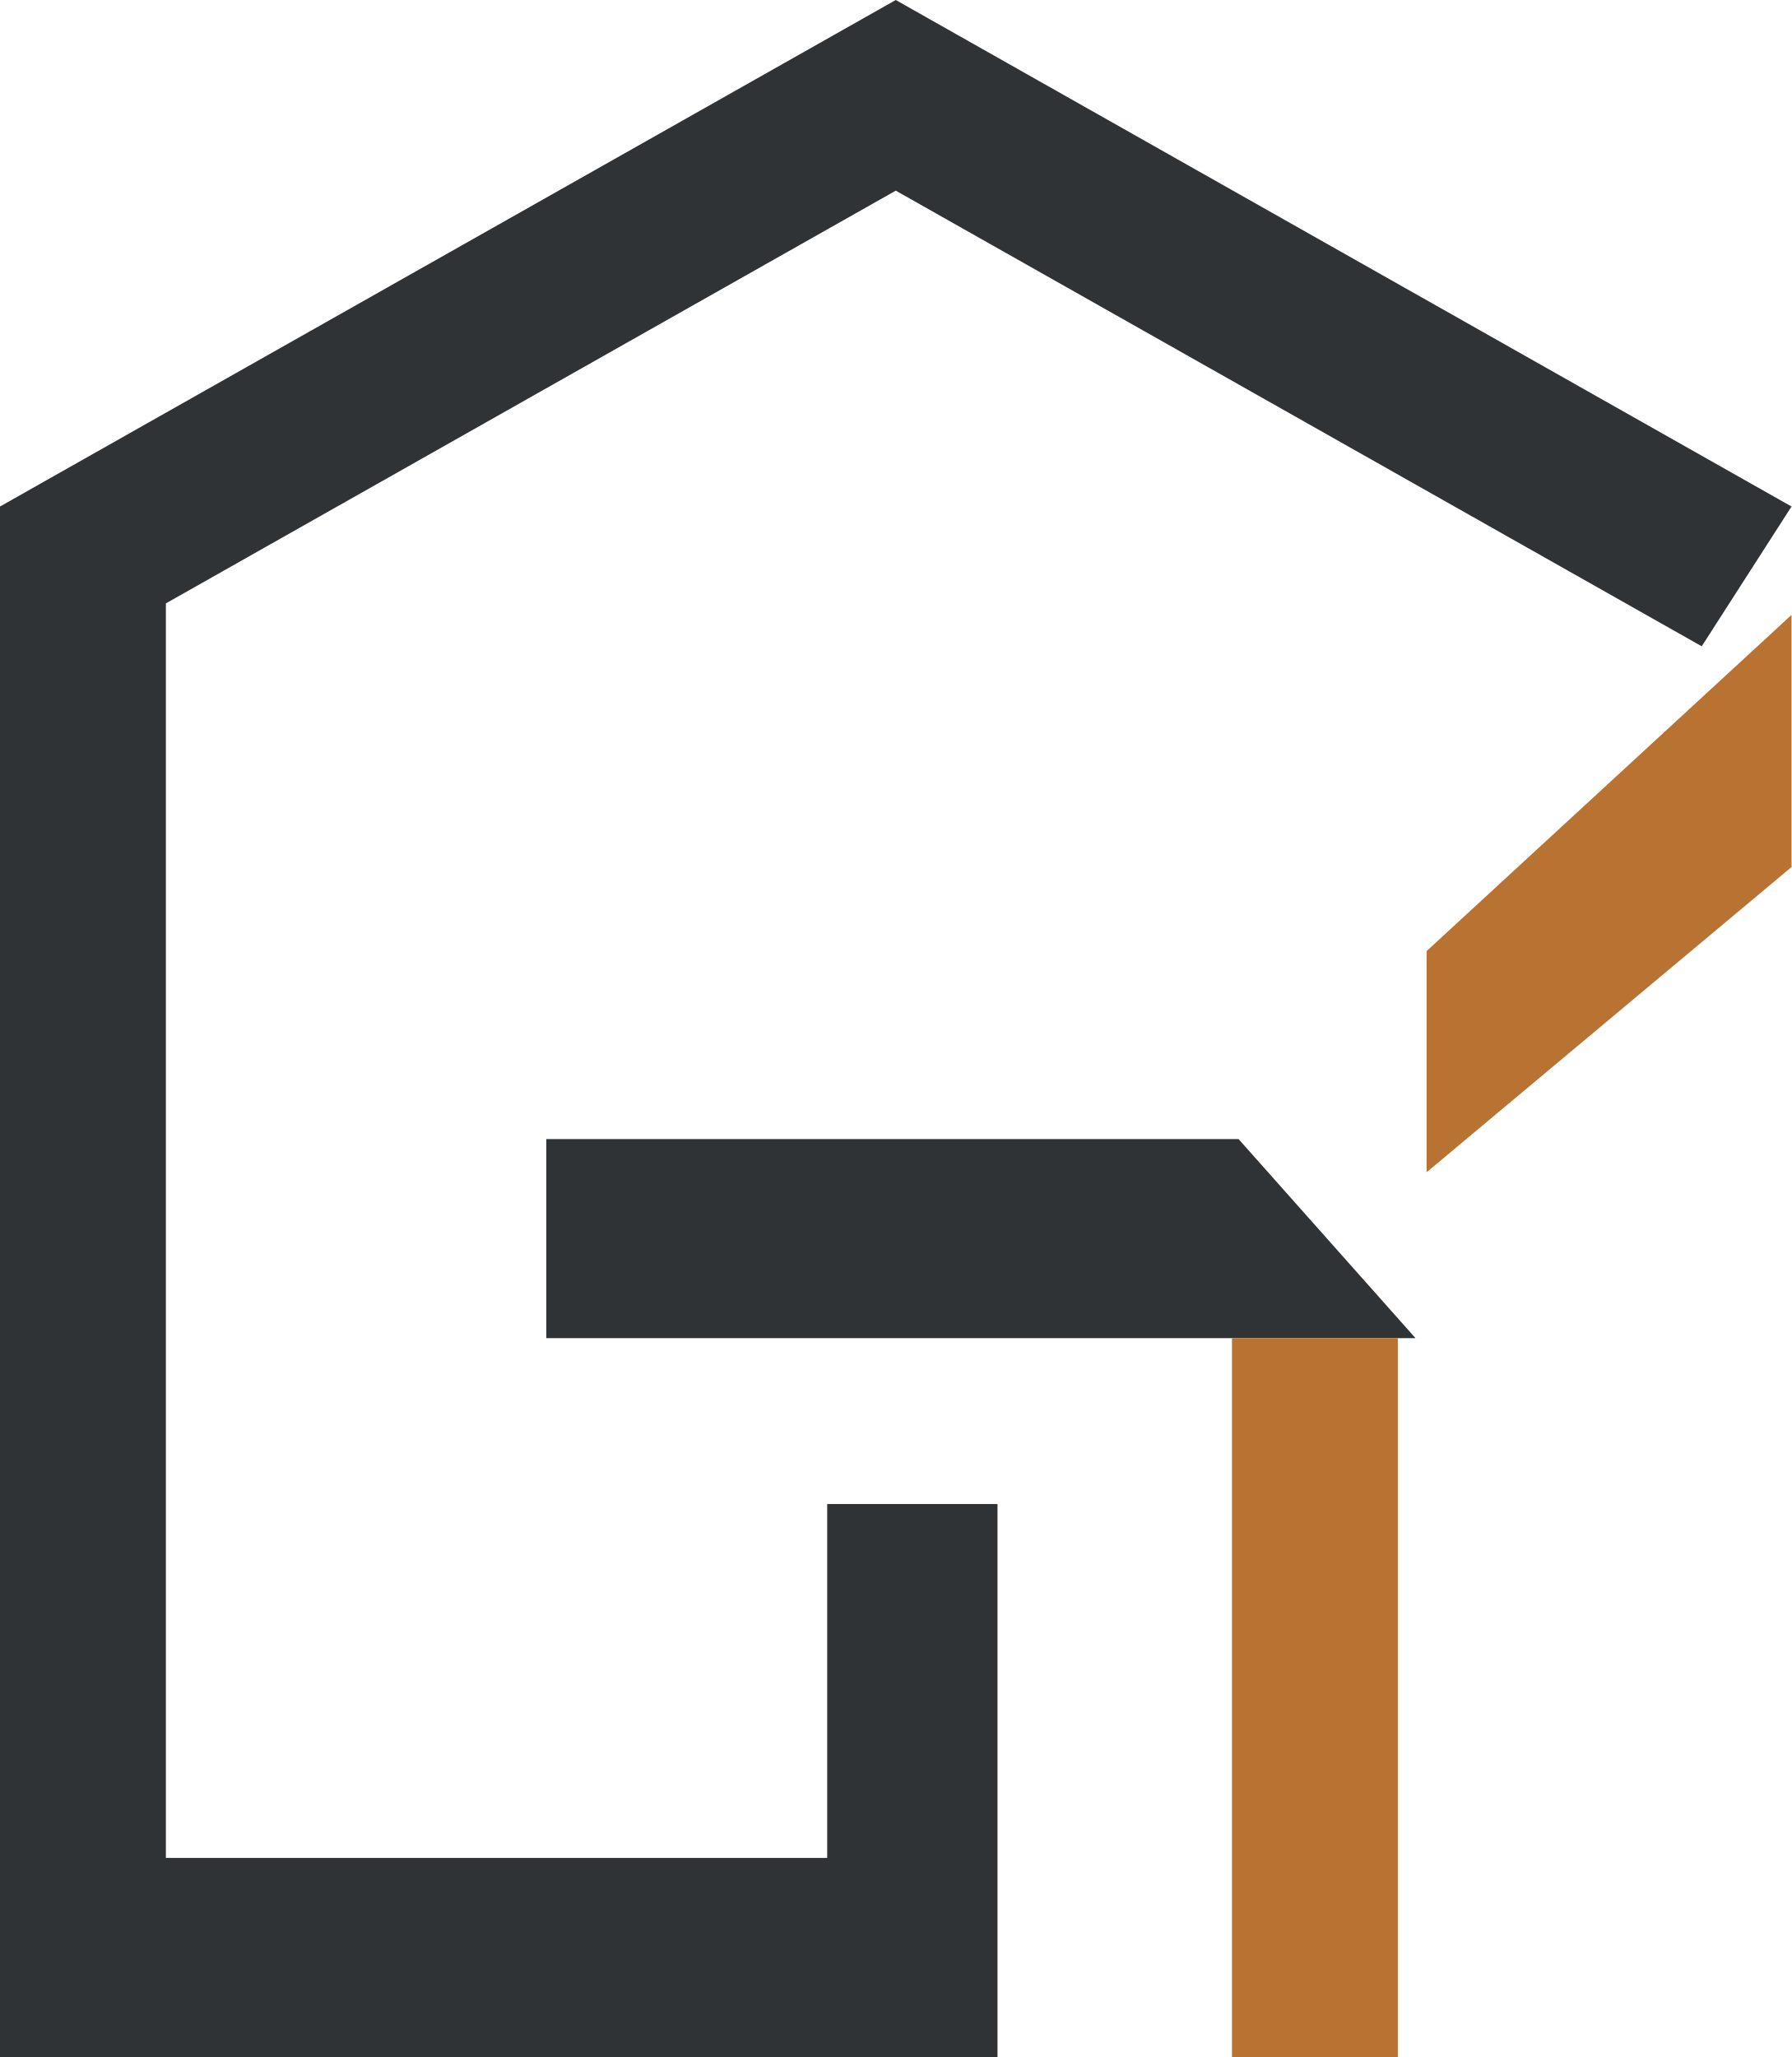
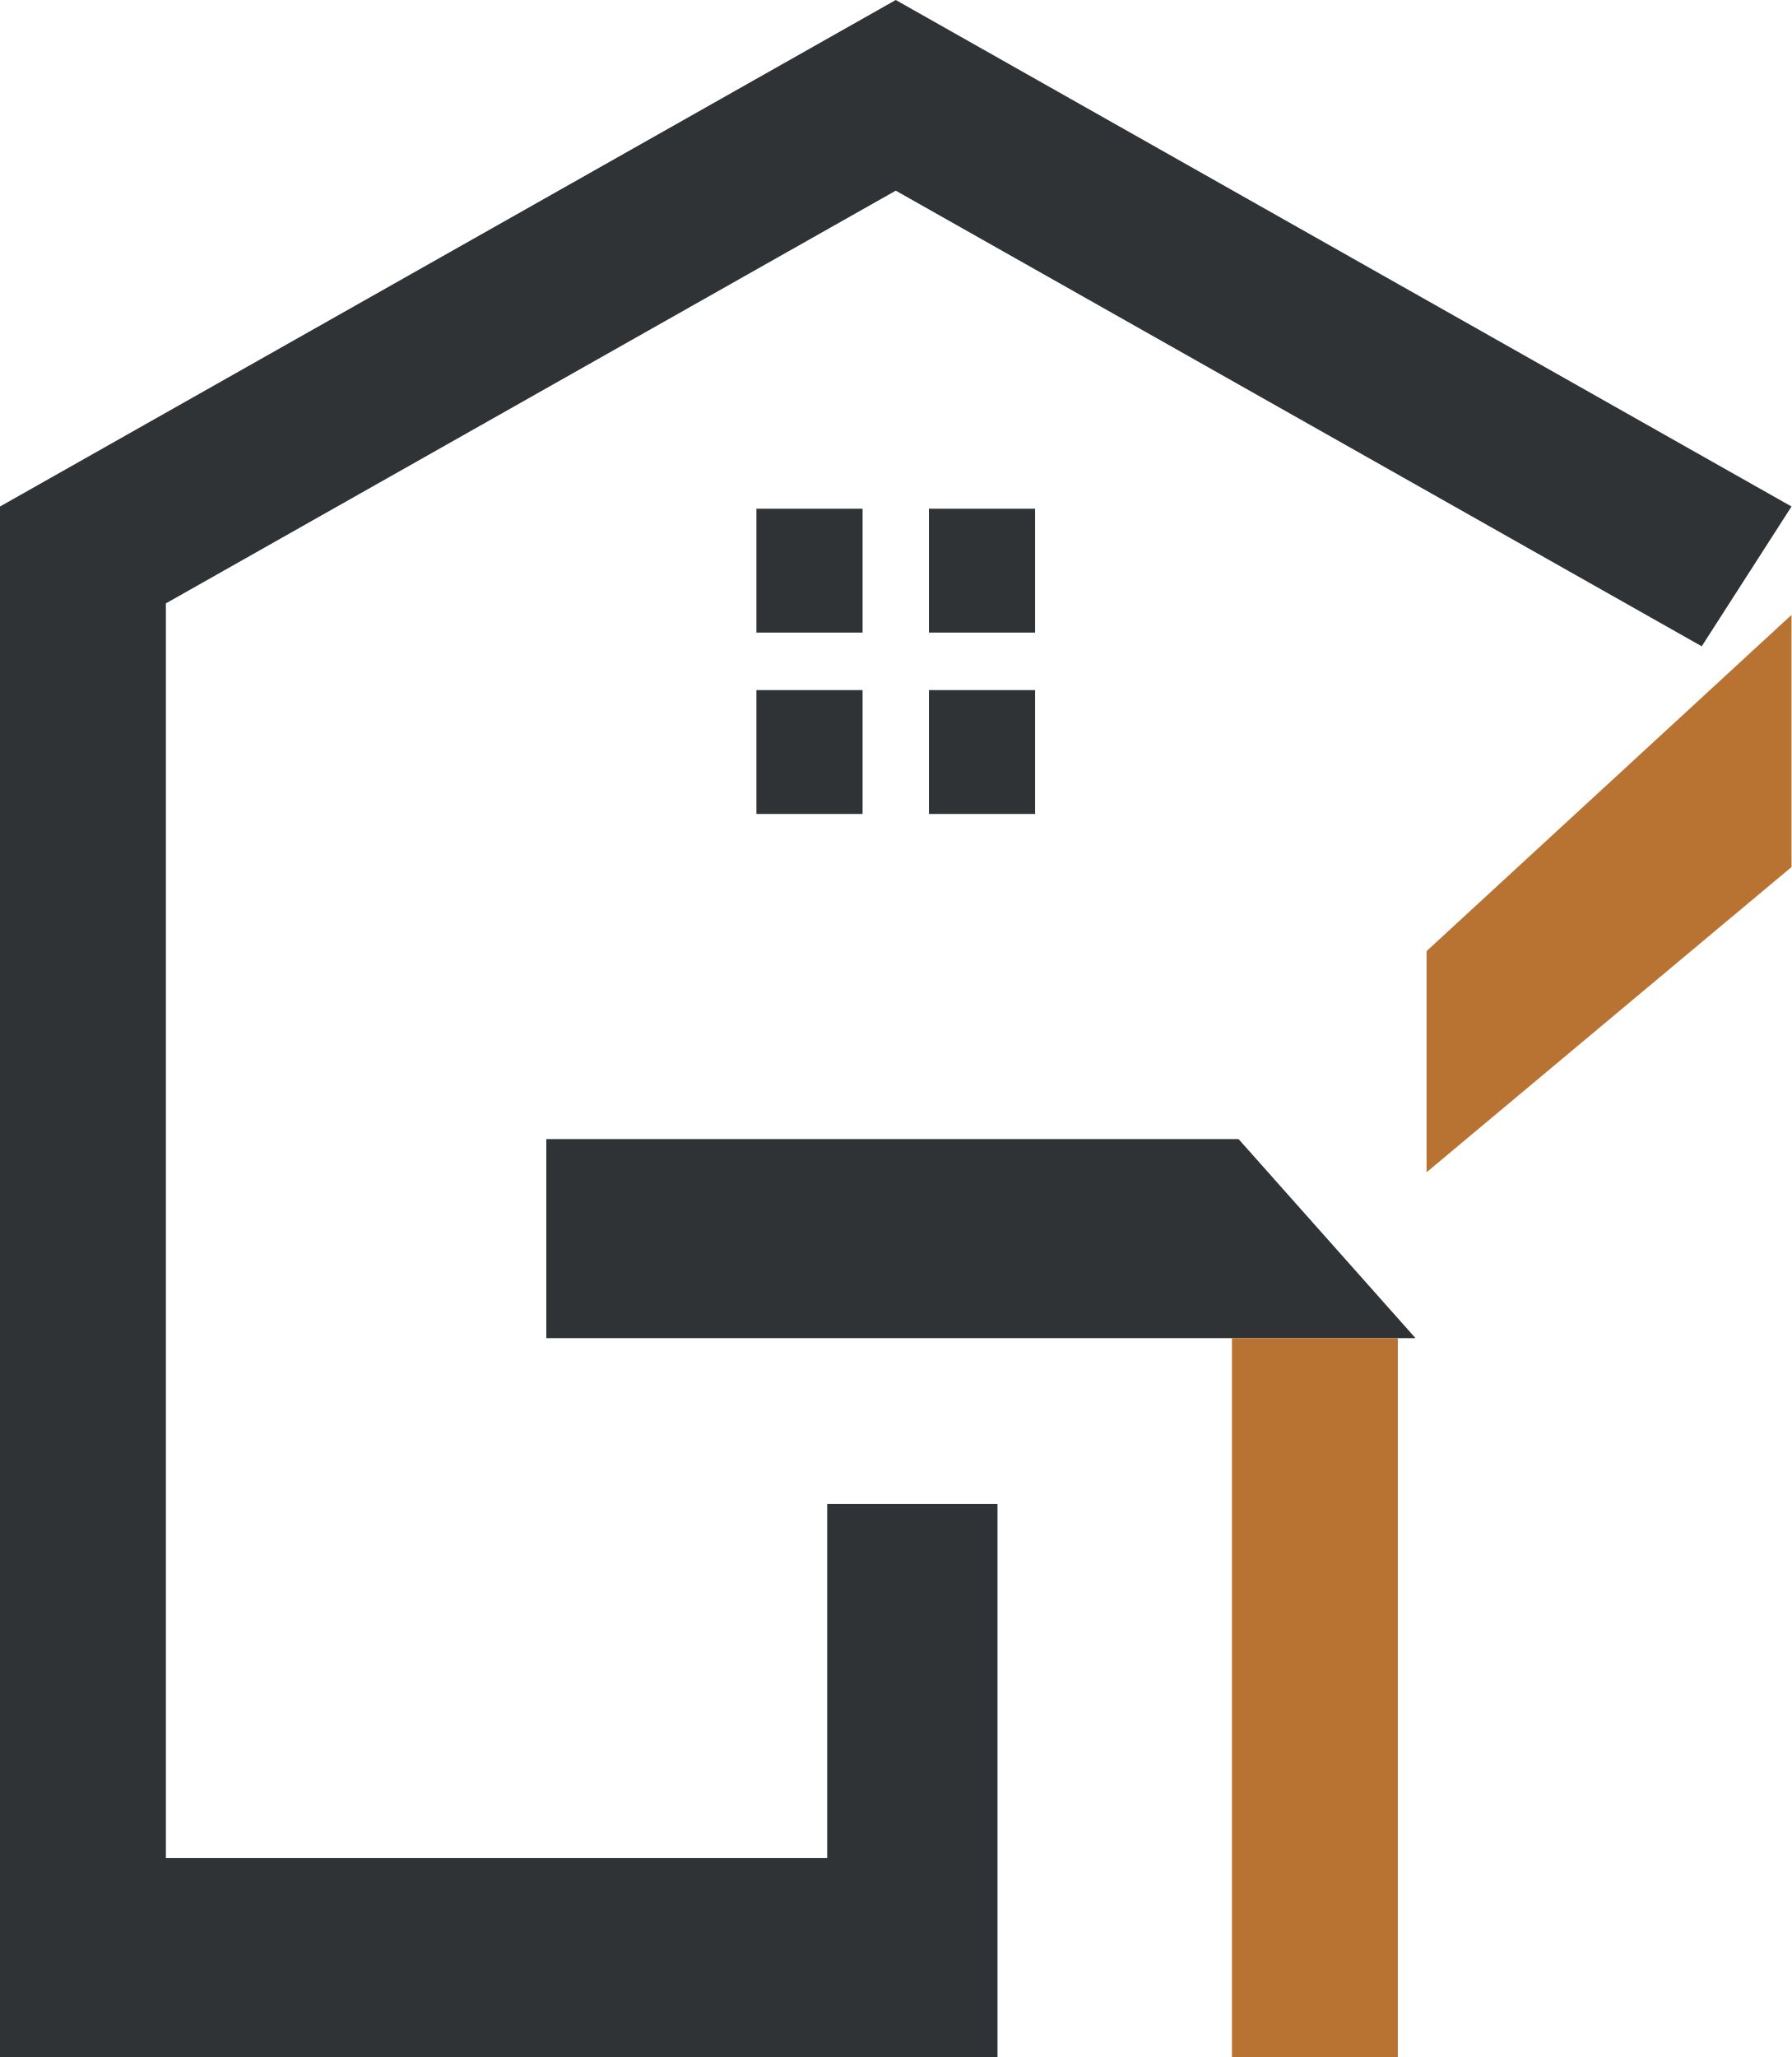
<svg xmlns="http://www.w3.org/2000/svg" viewBox="0 70 810 930">
  <path d="M 0 1000 L 0 299 L 405 70 L 810 299 L 769.4 362.2 L 405 156.2 L 75 342.8 L 75 910 L 374 910 L 374 750 L 451 750 L 451 1000 Z" fill="#2F3336" />
  <path d="M 247 585 L 560 585 L 640 675 L 247 675 Z" fill="#2F3336" />
-   <rect x="342" y="300" fill="#2F3336" />
-   <rect x="342" y="382" fill="#2F3336" />
-   <rect x="420" y="300" fill="#2F3336" />
-   <rect x="420" y="382" fill="#2F3336" />
+   <rect x="342" y="300" width="48" height="56" fill="#2F3336" />
+   <rect x="342" y="382" width="48" height="56" fill="#2F3336" />
+   <rect x="420" y="300" width="48" height="56" fill="#2F3336" />
+   <rect x="420" y="382" width="48" height="56" fill="#2F3336" />
  <path d="M 810 348 L 645 500 L 645 600 L 810 462 Z" fill="#B87333" />
  <path d="M 557 675 L 632 675 L 632 1000 L 557 1000 Z" fill="#B87333" />
</svg>
